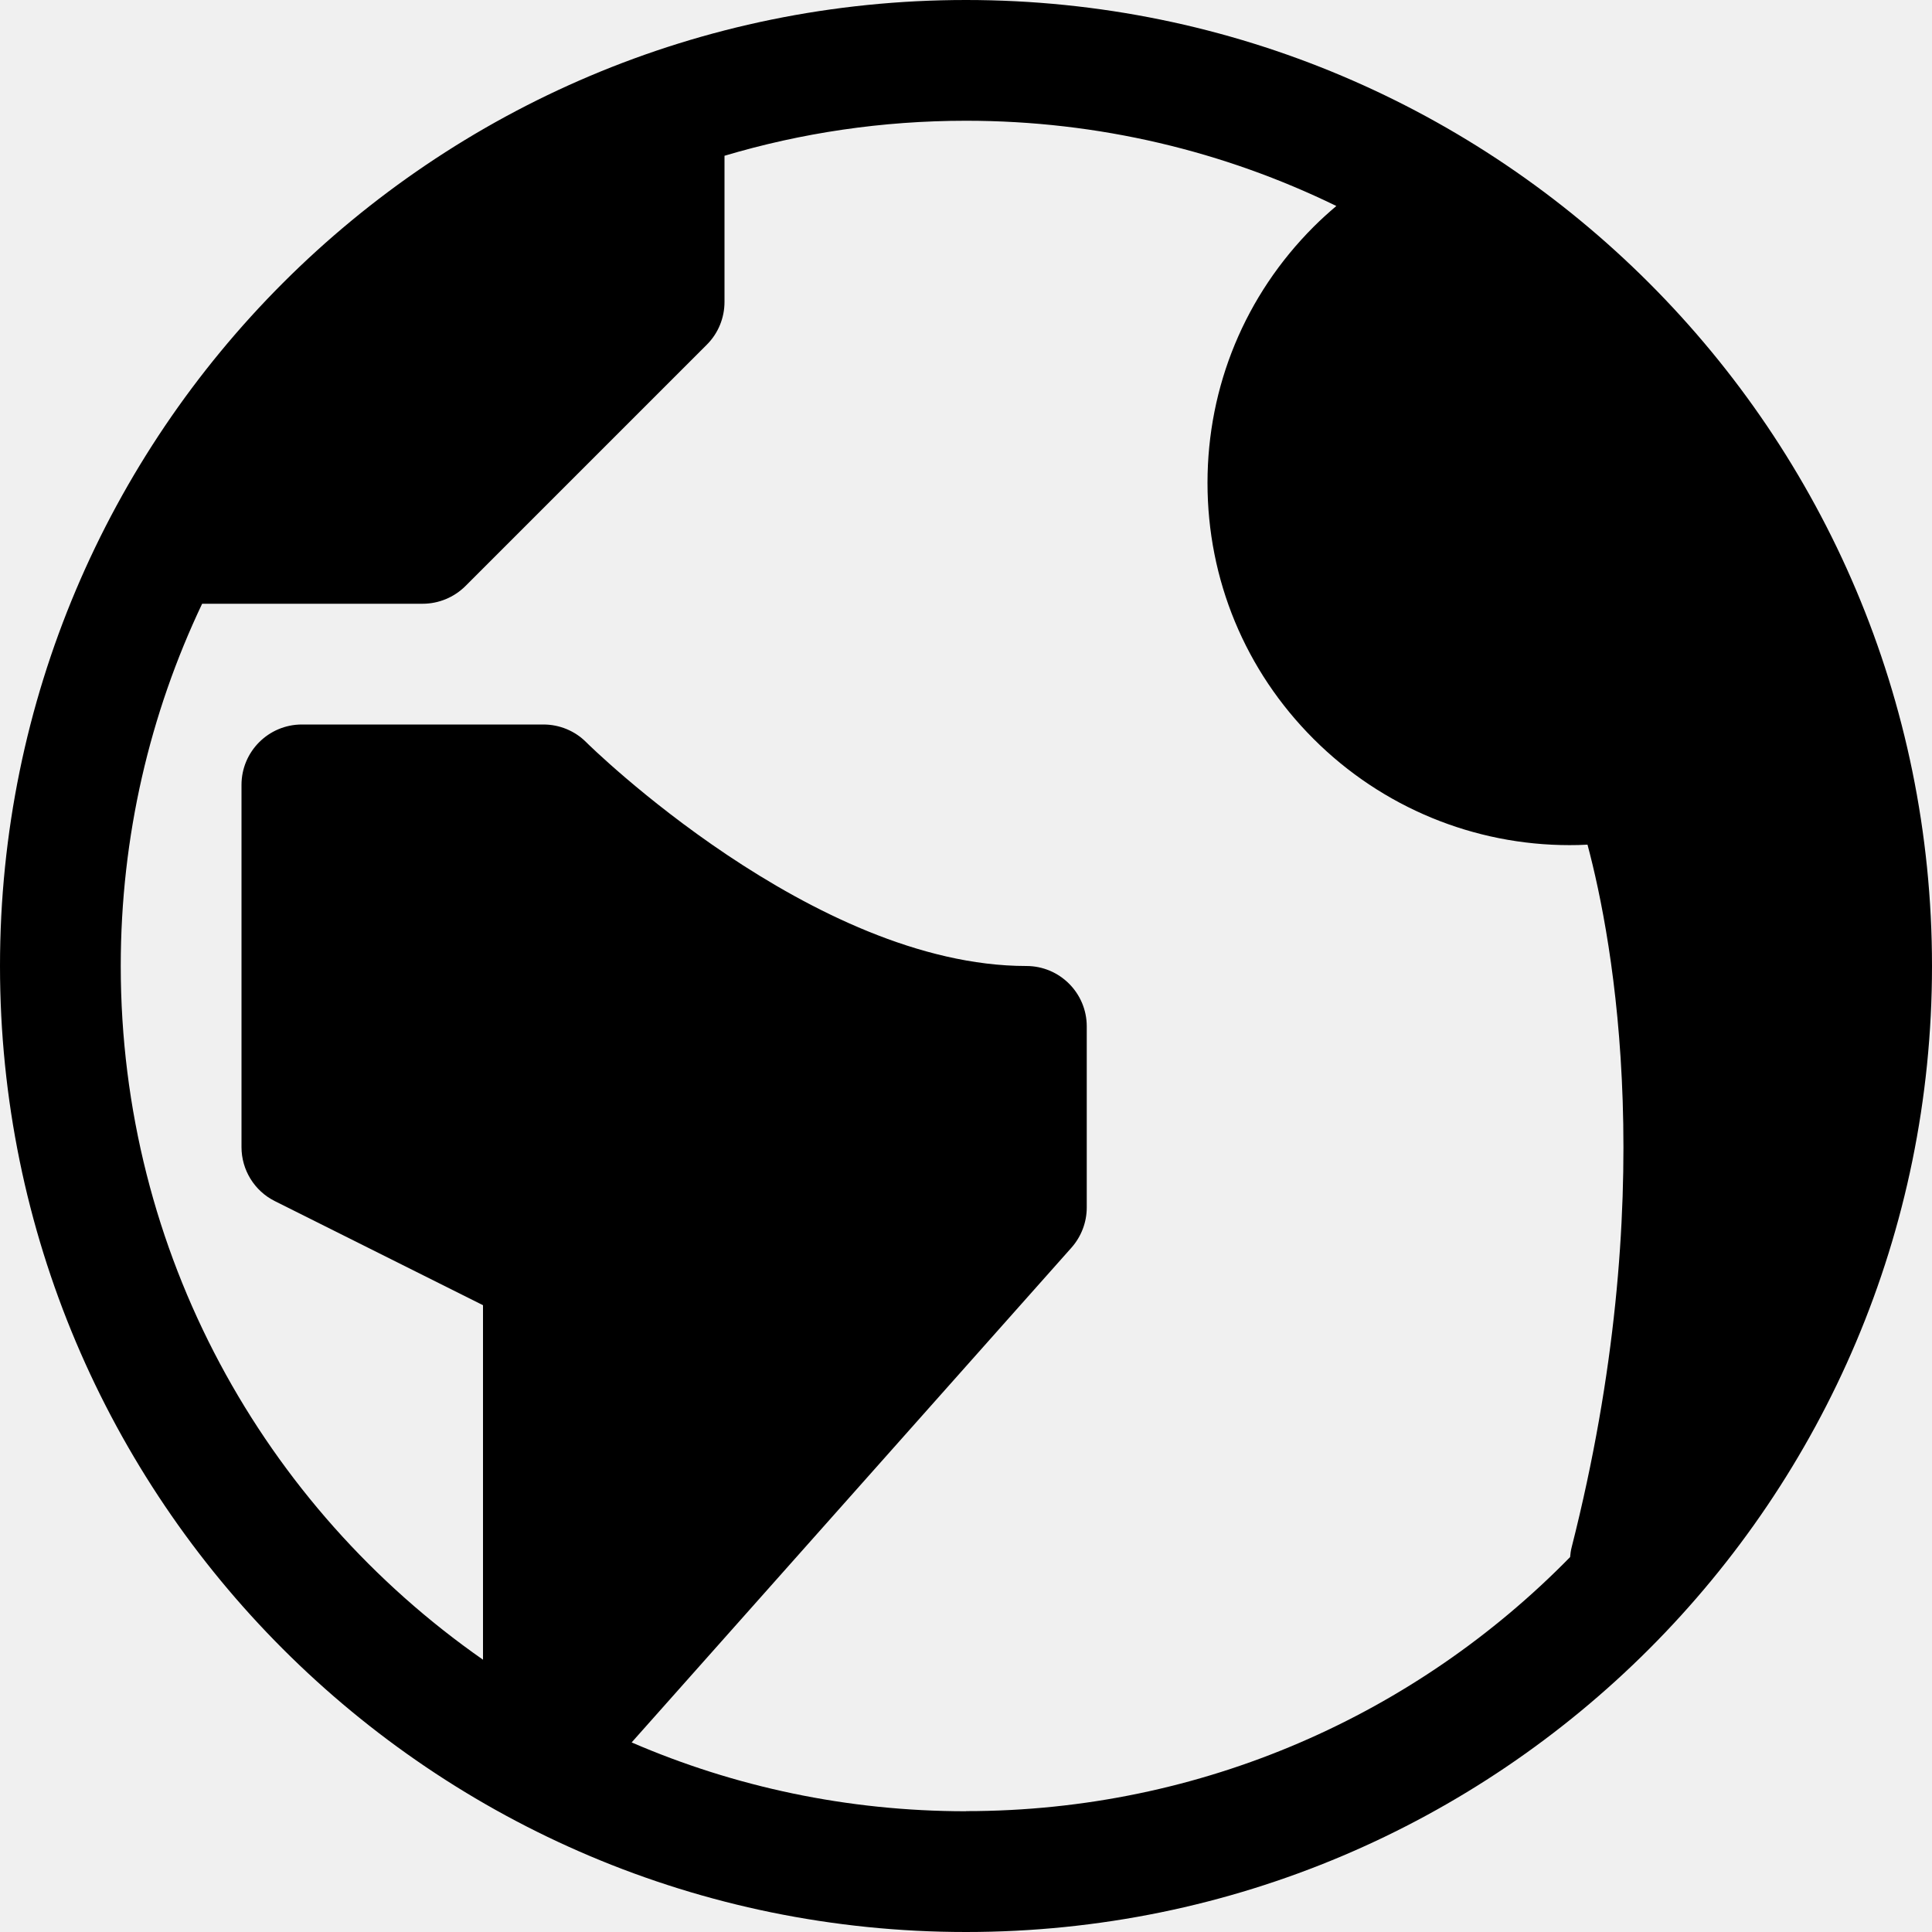
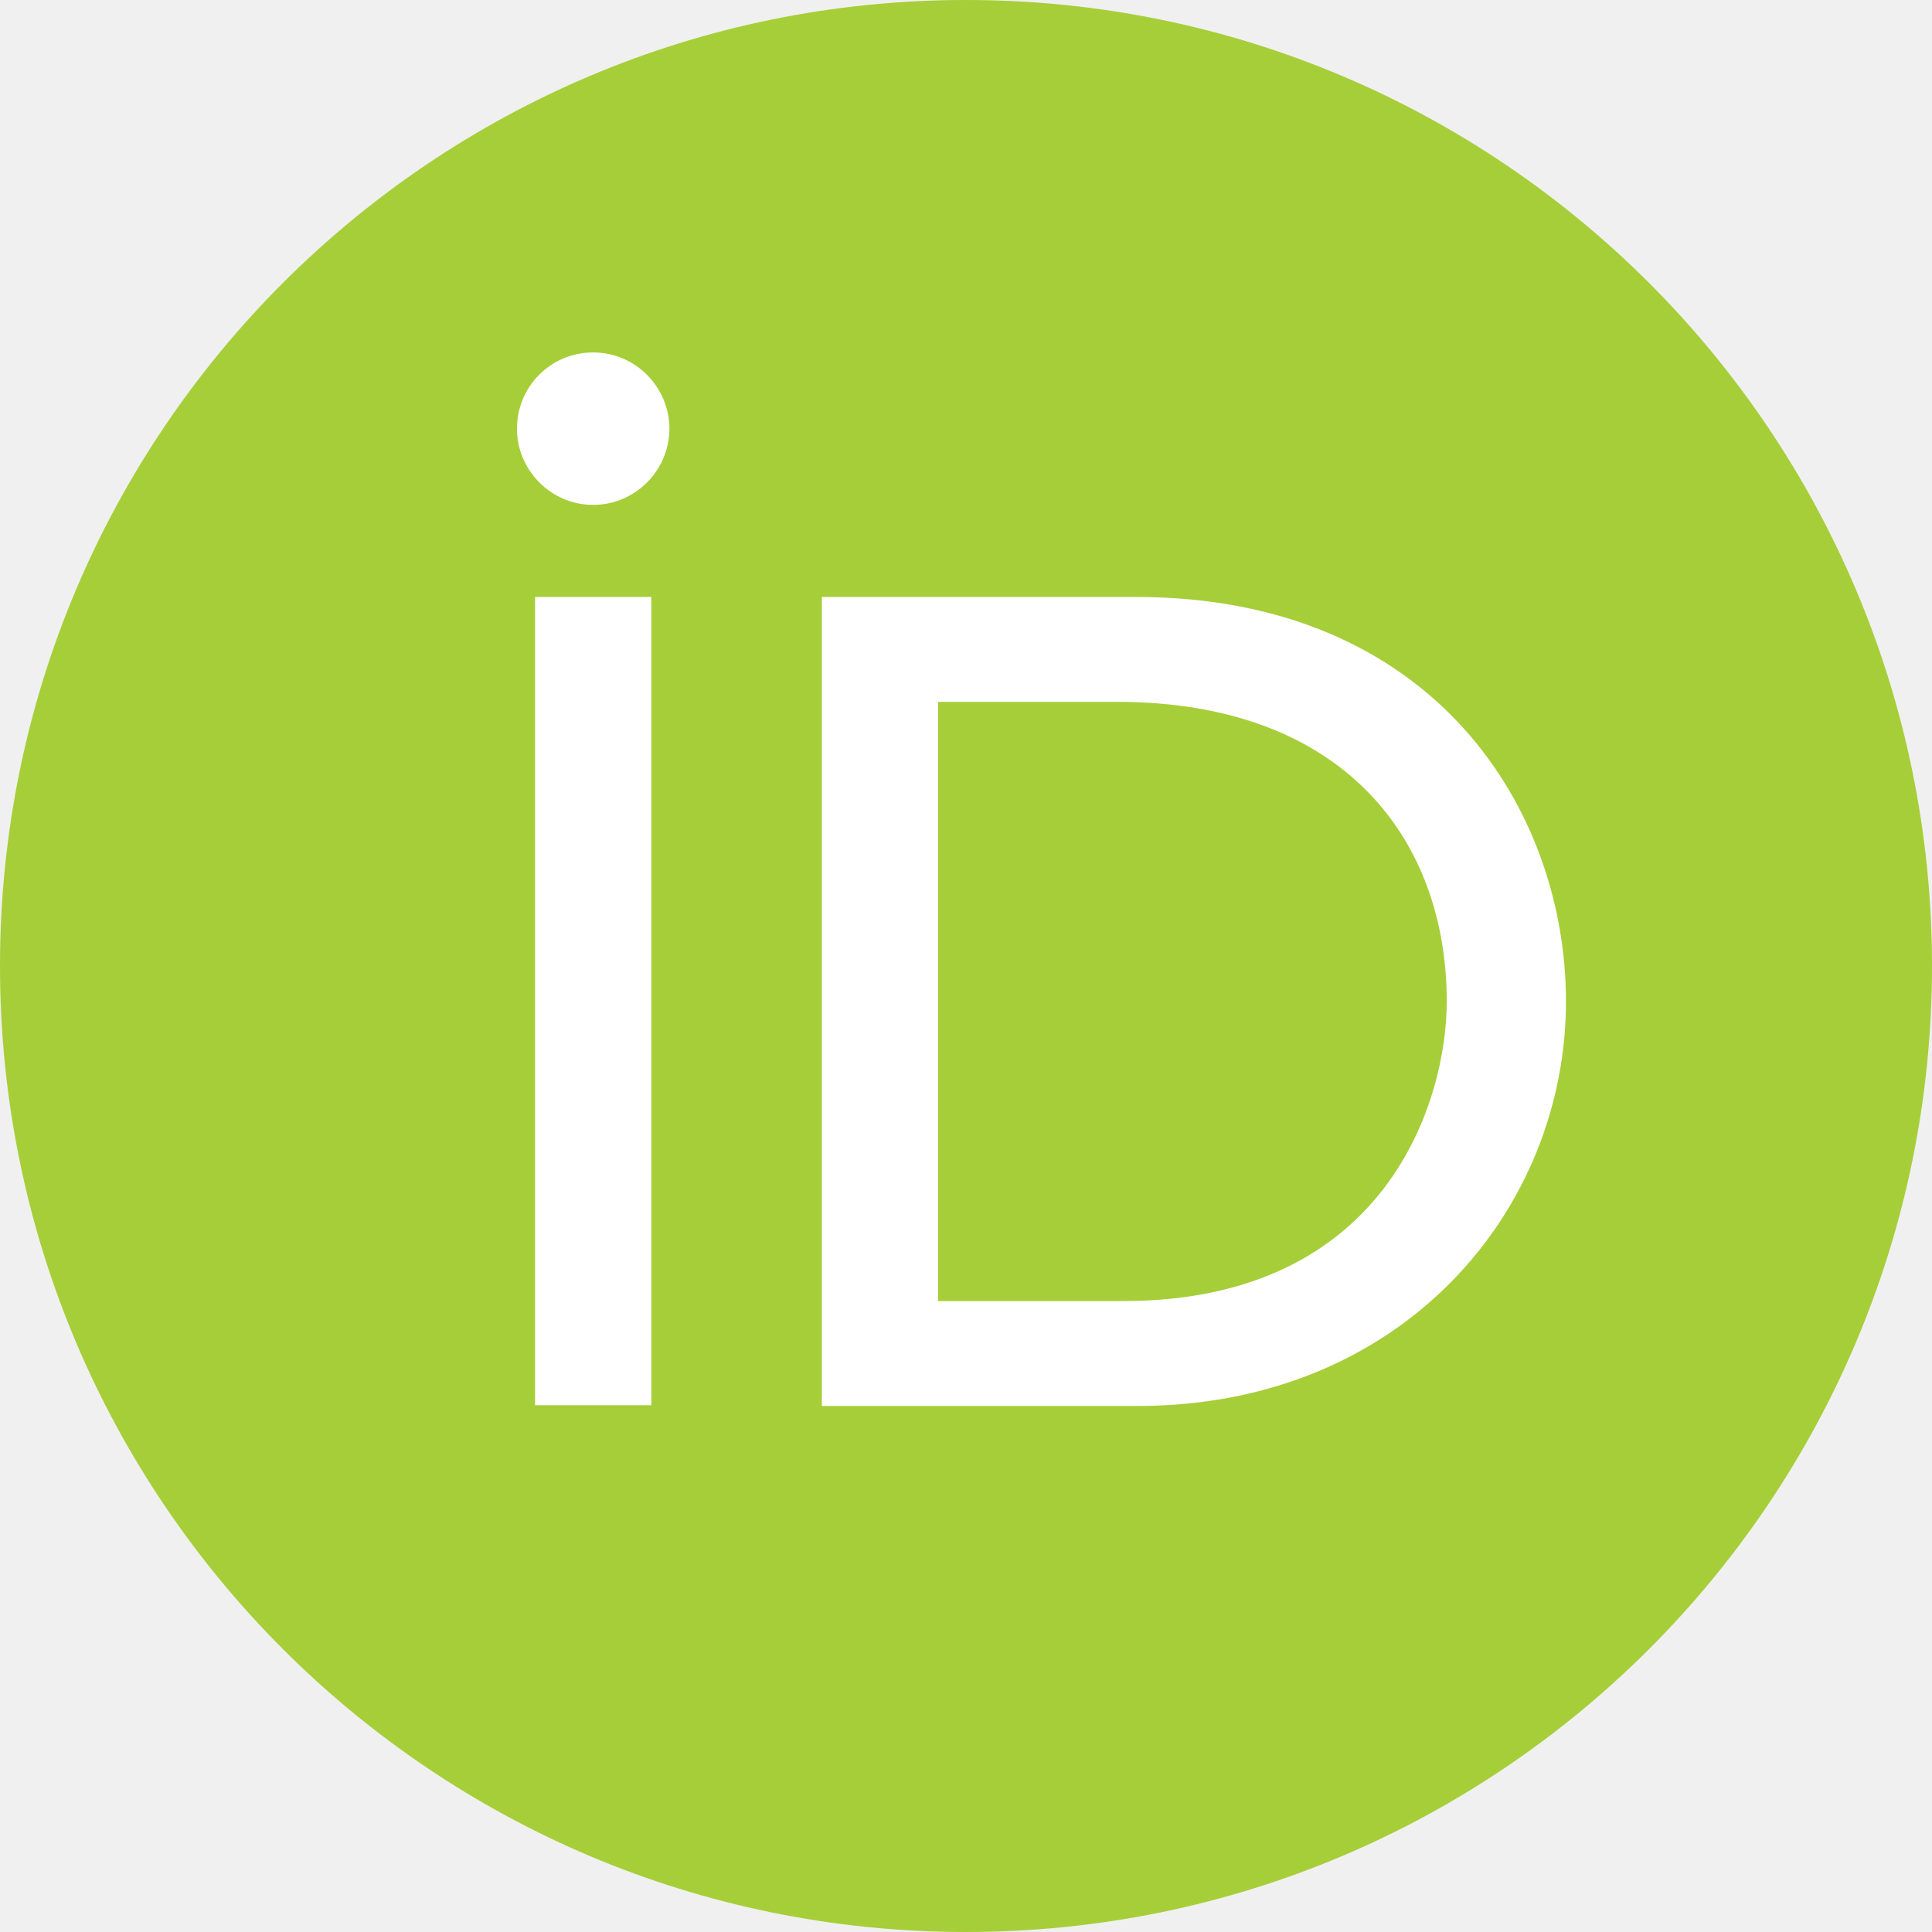
- <svg xmlns="http://www.w3.org/2000/svg" version="1.1" width="16" height="16" viewBox="0 0 16 16">
-   <path d="M8 0c-4.418 0-8 3.582-8 8s3.582 8 8 8 8-3.582 8-8-3.582-8-8-8zM8 15c-0.984 0-1.92-0.203-2.769-0.57l3.643-4.098c0.081-0.092 0.126-0.21 0.126-0.332v-1.5c0-0.276-0.224-0.5-0.5-0.5-1.765 0-3.628-1.835-3.646-1.854-0.094-0.094-0.221-0.146-0.354-0.146h-2c-0.276 0-0.5 0.224-0.5 0.5v3c0 0.189 0.107 0.363 0.276 0.447l1.724 0.862v2.936c-1.813-1.265-3-3.366-3-5.745 0-1.074 0.242-2.091 0.674-3h1.826c0.133 0 0.26-0.053 0.354-0.146l2-2c0.094-0.094 0.146-0.221 0.146-0.354v-1.21c0.634-0.189 1.305-0.29 2-0.29 1.1 0 2.141 0.254 3.067 0.706-0.065 0.055-0.128 0.112-0.188 0.172-0.567 0.567-0.879 1.32-0.879 2.121s0.312 1.555 0.879 2.121c0.569 0.569 1.332 0.879 2.119 0.879 0.049 0 0.099-0.001 0.149-0.004 0.216 0.809 0.605 2.917-0.131 5.818-0.007 0.027-0.011 0.055-0.013 0.082-1.271 1.298-3.042 2.104-5.002 2.104z" />
+ <svg xmlns="http://www.w3.org/2000/svg" version="1.1" id="Layer_1" x="0px" y="0px" viewBox="0 0 256 256" style="enable-background:new 0 0 256 256;" xml:space="preserve">
+   <style type="text/css">
+ 	.st0{fill:#A6CE39;}
+ 	.st1{fill:#FFFFFF;}
+ </style>
+   <path class="st0" d="M256,128c0,70.7-57.3,128-128,128C57.3,256,0,198.7,0,128C0,57.3,57.3,0,128,0C198.7,0,256,57.3,256,128z" />
+   <g>
+     <path class="st1" d="M86.3,186.2H70.9V79.1h15.4v48.4V186.2z" />
+     <path class="st1" d="M108.9,79.1h41.6c39.6,0,57,28.3,57,53.6c0,27.5-21.5,53.6-56.8,53.6h-41.8V79.1z M124.3,172.4h24.5   c34.9,0,42.9-26.5,42.9-39.7c0-21.5-13.7-39.7-43.7-39.7h-23.7V172.4z" />
+     <path class="st1" d="M88.7,56.8c0,5.5-4.5,10.1-10.1,10.1c-5.6,0-10.1-4.6-10.1-10.1c0-5.6,4.5-10.1,10.1-10.1   C84.2,46.7,88.7,51.3,88.7,56.8z" />
+   </g>
</svg>
